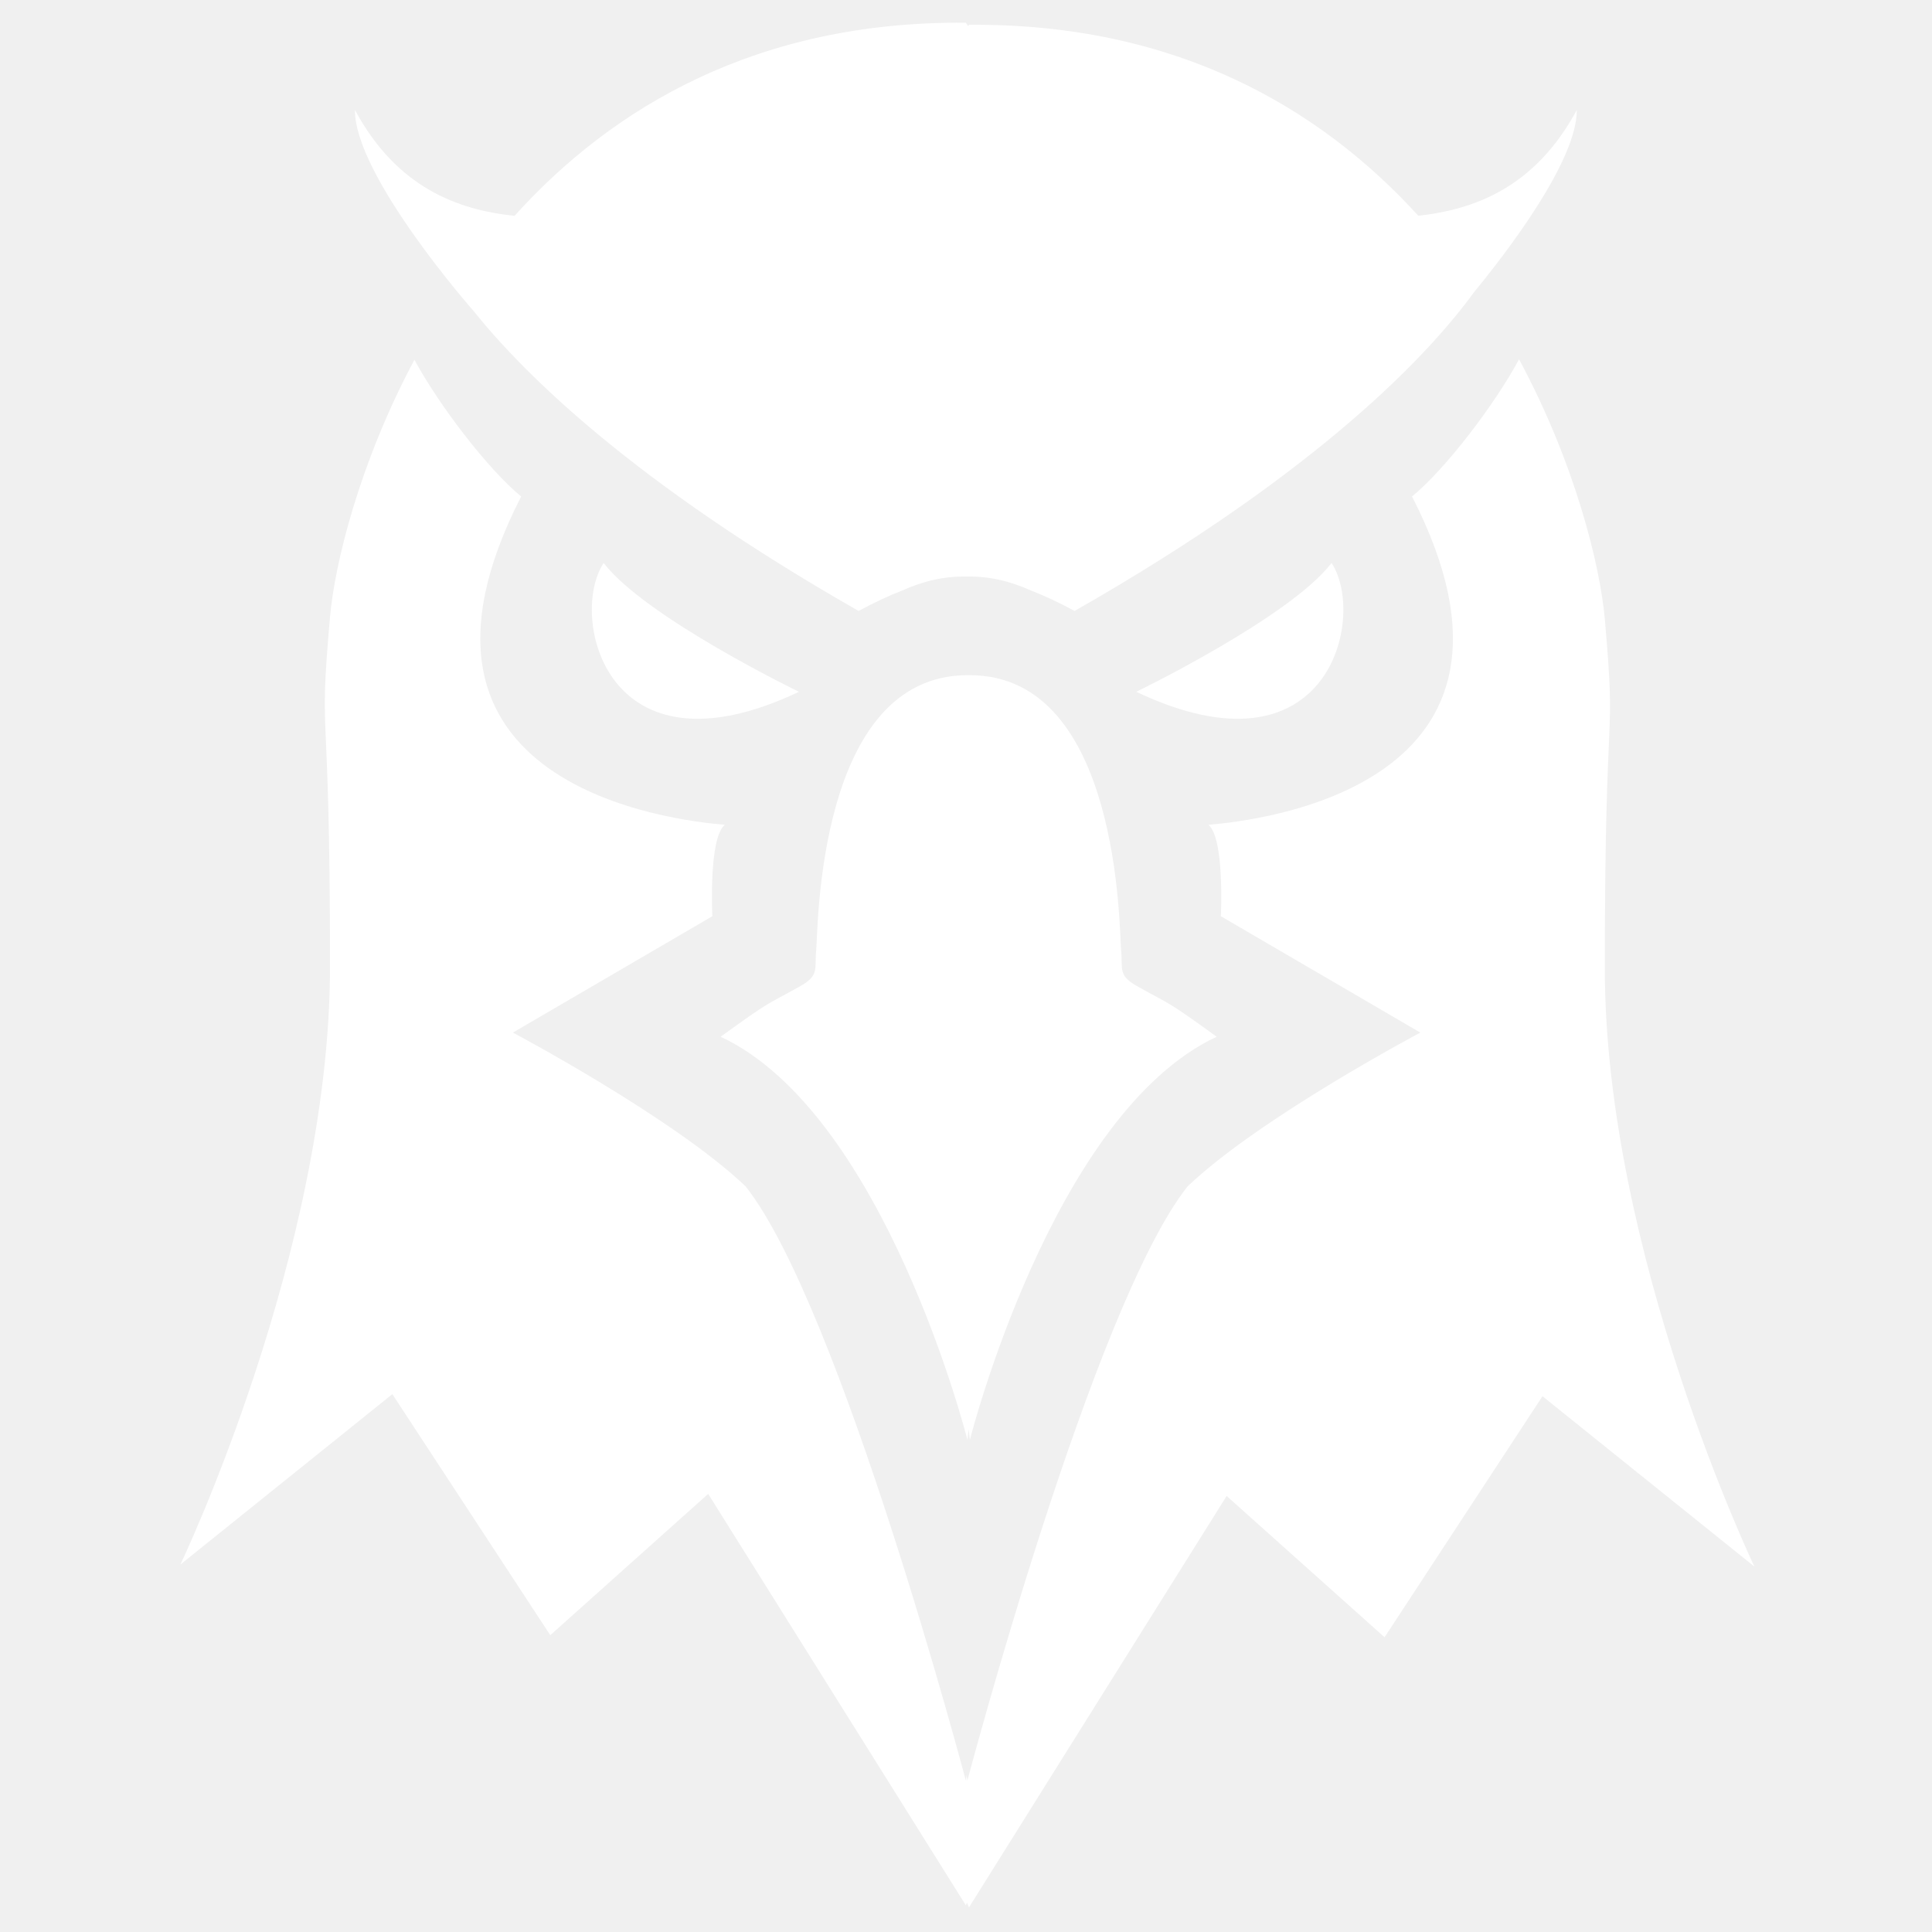
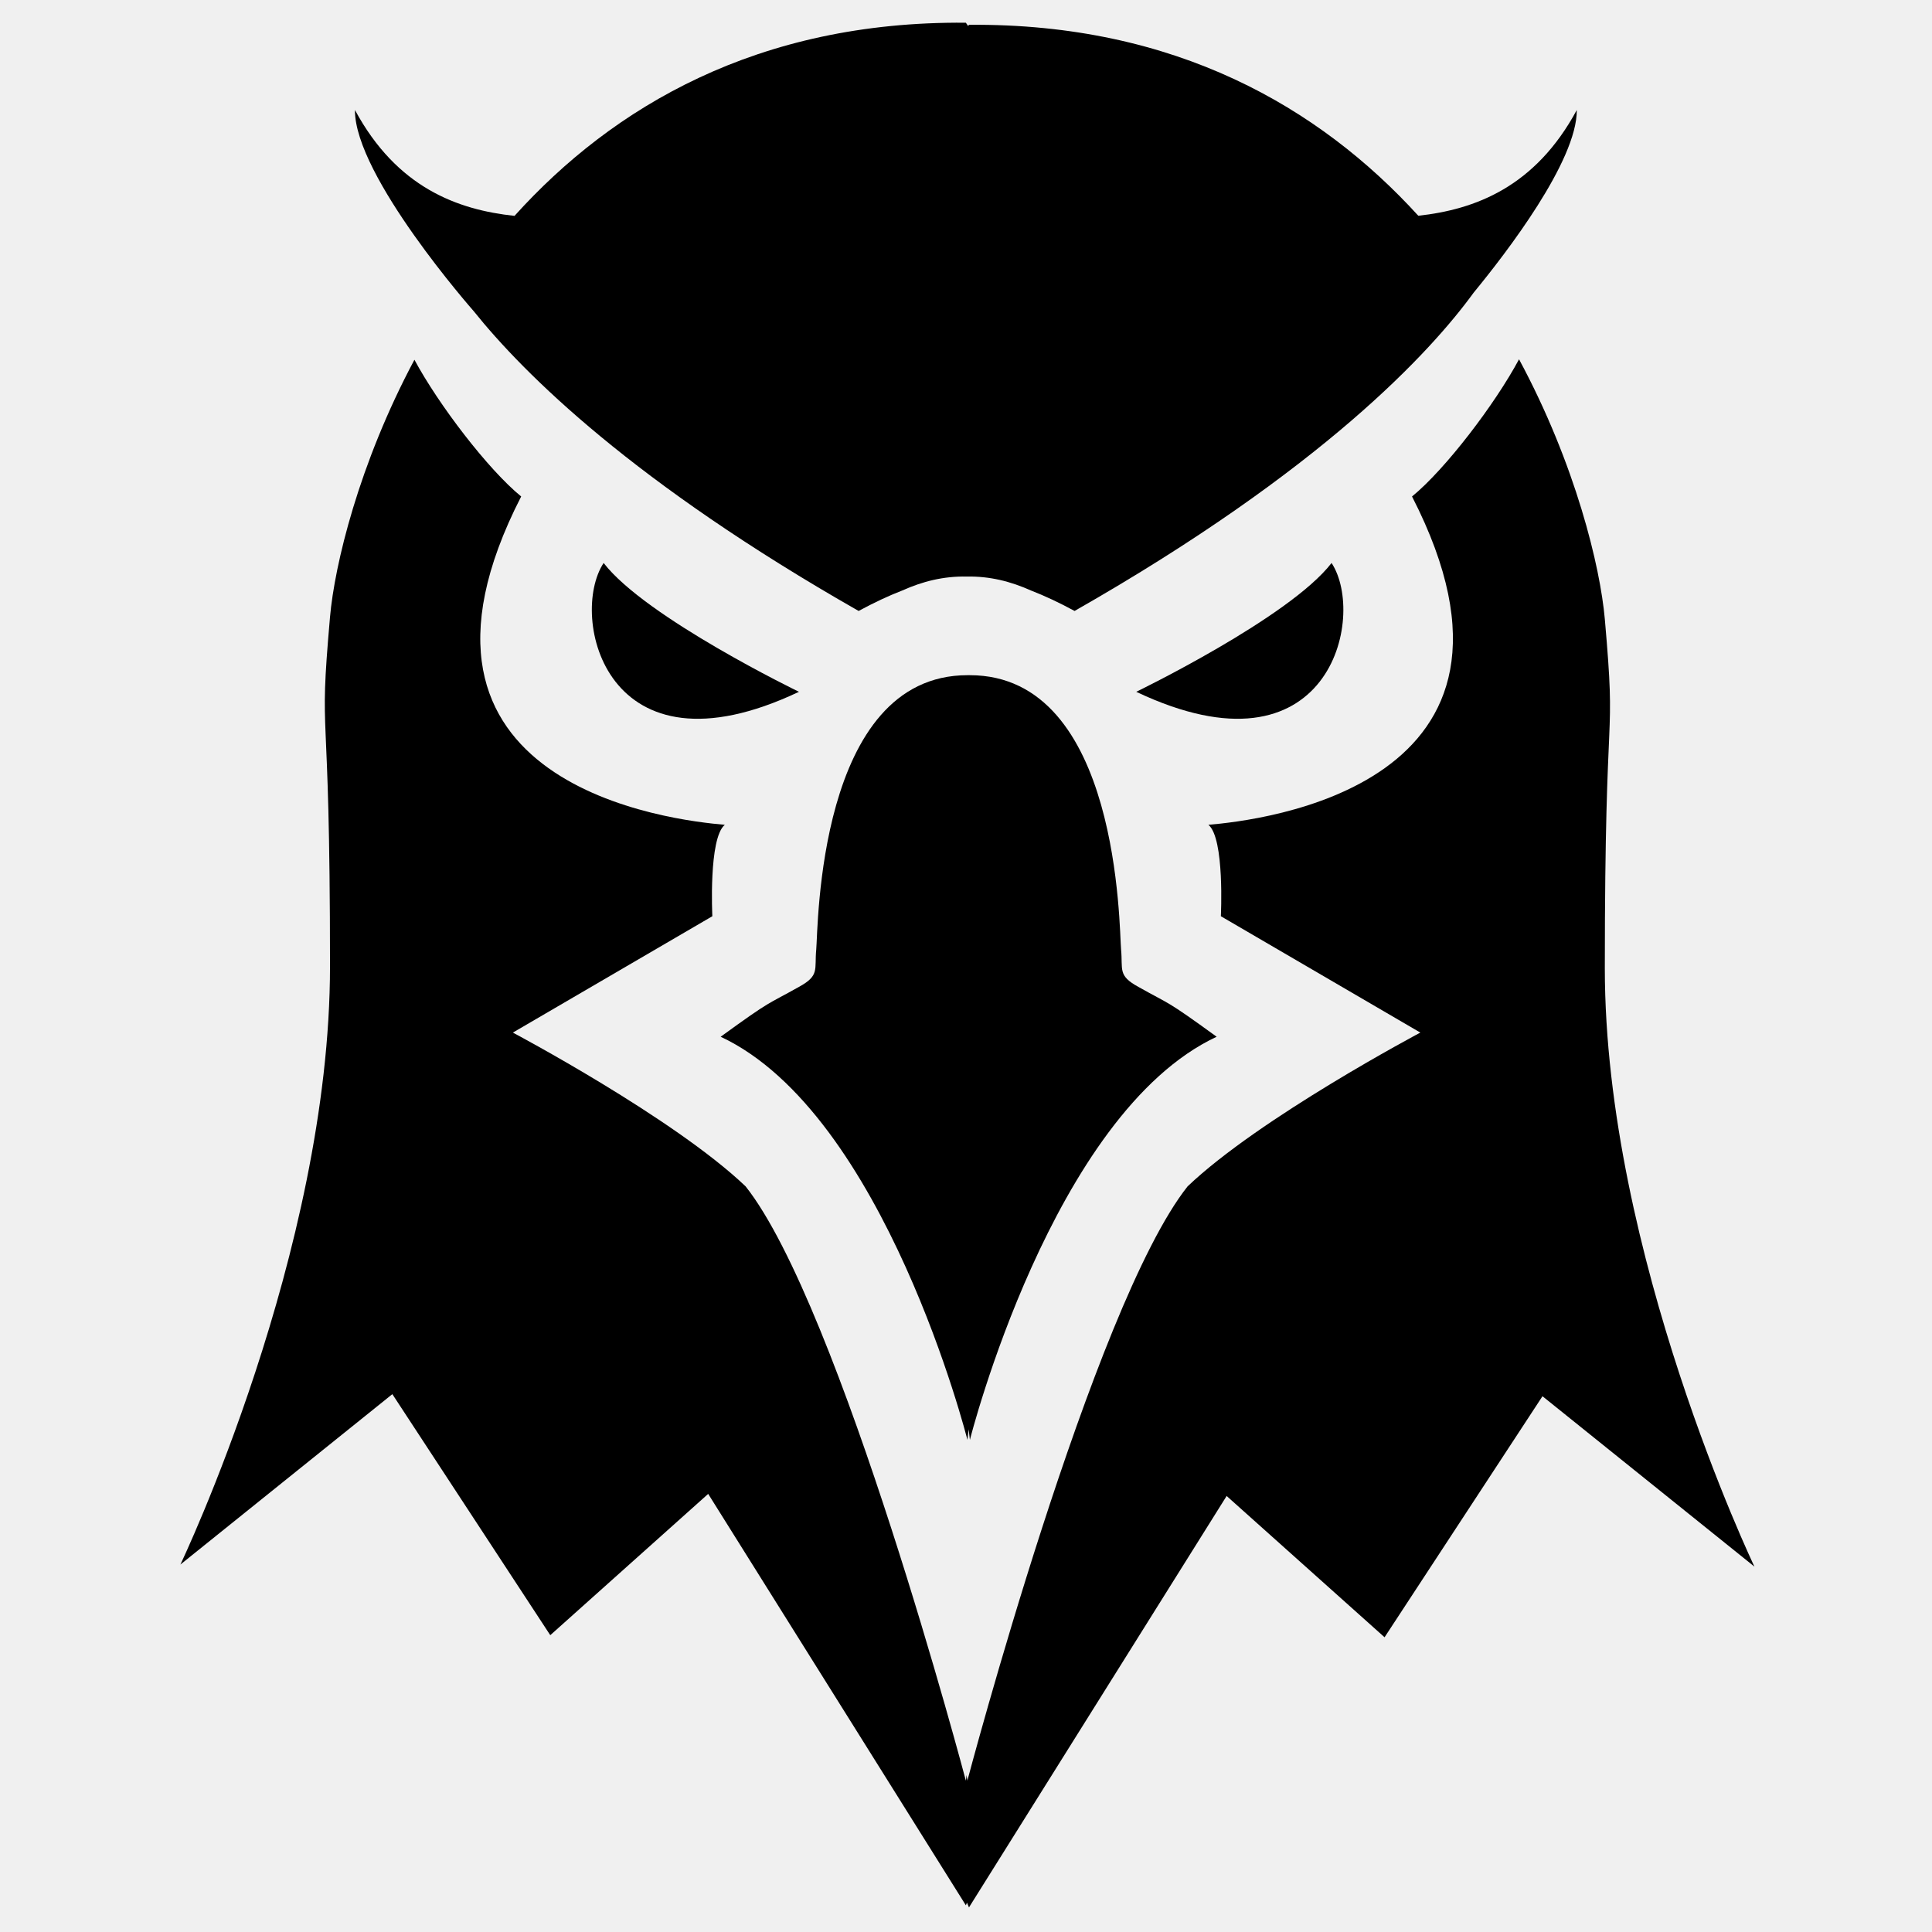
<svg xmlns="http://www.w3.org/2000/svg" width="100%" height="100%" viewBox="0 0 512 512" version="1.1" xml:space="preserve" style="fill-rule:evenodd;clip-rule:evenodd;stroke-linejoin:round;stroke-miterlimit:2;">
  <g transform="matrix(1.10134,0,0,1.10134,-25.982,-25.9184)">
-     <path d="M389.11,109.985C402.757,135.334 408.655,159.968 409.752,172.503C412.567,204.67 409.752,187.749 409.752,256.503C409.752,325.258 445.752,400.503 445.752,400.503L394.752,359.503L356.752,417.503L318.752,383.503L256.752,482.503C256.752,482.503 256.585,482.116 256.27,481.364C256.093,481.785 256,482 256,482L194,383L156,417L118,359L67,400C67,400 103,324.755 103,256C103,187.245 100.185,204.167 103,172C104.088,159.564 109.902,135.222 123.312,110.097C129.111,120.882 141.017,136.485 149,143C113.147,212.889 185.886,220.985 198,222C194.047,225.23 195,244 195,244L147,272C147,272 185.683,292.492 203,309C225.808,337.771 256,452 256,452L256.181,450.65L256.362,452C256.362,452 286.554,337.771 309.362,309C326.679,292.492 365.362,272 365.362,272L317.362,244C317.362,244 318.314,225.23 314.362,222C326.476,220.985 399.215,212.889 363.362,143C371.373,136.462 383.334,120.772 389.11,109.985ZM378.217,93.921C367.844,108.186 341.821,136.561 282.164,170.544C278.433,168.523 274.981,166.907 271.751,165.658C266.737,163.41 261.73,162.161 256.181,162.267C250.633,162.161 245.626,163.41 240.611,165.658C237.383,166.906 233.931,168.523 230.198,170.544C176.215,139.793 149.773,113.634 137.542,98.363L137.541,98.363C137.541,98.363 108.885,65.857 109,50C119.079,68.699 133.712,74.02 147.397,75.477C171.057,49.257 205.916,28.567 256,29L256.551,29.793L256.752,29.503C306.497,29.074 341.223,49.482 364.873,75.448C378.481,73.952 392.993,68.58 403.008,50C403.097,62.261 385.985,84.475 378.217,93.921Z" style="fill:white;" />
+     <path d="M389.11,109.985C402.757,135.334 408.655,159.968 409.752,172.503C412.567,204.67 409.752,187.749 409.752,256.503C409.752,325.258 445.752,400.503 445.752,400.503L394.752,359.503L356.752,417.503L318.752,383.503L256.752,482.503C256.752,482.503 256.585,482.116 256.27,481.364C256.093,481.785 256,482 256,482L194,383L156,417L118,359L67,400C67,400 103,324.755 103,256C103,187.245 100.185,204.167 103,172C104.088,159.564 109.902,135.222 123.312,110.097C129.111,120.882 141.017,136.485 149,143C113.147,212.889 185.886,220.985 198,222C194.047,225.23 195,244 195,244L147,272C147,272 185.683,292.492 203,309C225.808,337.771 256,452 256,452L256.181,450.65L256.362,452C256.362,452 286.554,337.771 309.362,309C326.679,292.492 365.362,272 365.362,272L317.362,244C317.362,244 318.314,225.23 314.362,222C326.476,220.985 399.215,212.889 363.362,143C371.373,136.462 383.334,120.772 389.11,109.985ZM378.217,93.921C367.844,108.186 341.821,136.561 282.164,170.544C278.433,168.523 274.981,166.907 271.751,165.658C266.737,163.41 261.73,162.161 256.181,162.267C250.633,162.161 245.626,163.41 240.611,165.658C237.383,166.906 233.931,168.523 230.198,170.544C176.215,139.793 149.773,113.634 137.542,98.363L137.541,98.363C137.541,98.363 108.885,65.857 109,50C119.079,68.699 133.712,74.02 147.397,75.477C171.057,49.257 205.916,28.567 256,29L256.551,29.793L256.752,29.503C306.497,29.074 341.223,49.482 364.873,75.448C378.481,73.952 392.993,68.58 403.008,50C403.097,62.261 385.985,84.475 378.217,93.921Z" style="fill:black;" />
  </g>
  <g transform="matrix(1.10134,0,0,1.10134,-25.982,-25.9184)">
-     <path d="M297,190C297,190 333.9,172.137 344,159C352.439,171.84 343.556,212.069 297,190Z" style="fill:white;" />
+     <path d="M297,190C297,190 333.9,172.137 344,159C352.439,171.84 343.556,212.069 297,190Z" style="fill:black;" />
  </g>
  <g transform="matrix(-1.10134,0,0,1.10134,538.83,-25.9184)">
-     <path d="M297,190C297,190 333.9,172.137 344,159C352.439,171.84 343.556,212.069 297,190Z" style="fill:white;" />
+     <path d="M297,190C297,190 333.9,172.137 344,159C352.439,171.84 343.556,212.069 297,190Z" style="fill:black;" />
  </g>
  <g transform="matrix(1.10134,0,0,1.10134,-25.982,-25.9184)">
-     <path d="M256.675,186.001C256.757,186 256.844,186 256.931,186C293.122,186 292.884,247.148 293.35,252C293.816,256.852 292.478,258.257 297.511,261C305.52,265.517 303.74,263.845 316.35,273C276.776,291.512 256.974,370 256.974,370L256.675,367.466L256.376,370C256.376,370 236.575,291.512 197,273C209.61,263.845 207.831,265.517 215.839,261C220.873,258.257 219.534,256.852 220,252C220.466,247.148 220.228,186 256.419,186C256.506,186 256.593,186 256.675,186.001Z" style="fill:white;" />
+     <path d="M256.675,186.001C256.757,186 256.844,186 256.931,186C293.122,186 292.884,247.148 293.35,252C293.816,256.852 292.478,258.257 297.511,261C305.52,265.517 303.74,263.845 316.35,273C276.776,291.512 256.974,370 256.974,370L256.675,367.466L256.376,370C256.376,370 236.575,291.512 197,273C209.61,263.845 207.831,265.517 215.839,261C220.873,258.257 219.534,256.852 220,252C220.466,247.148 220.228,186 256.419,186C256.506,186 256.593,186 256.675,186.001Z" style="fill:black;" />
  </g>
</svg>
